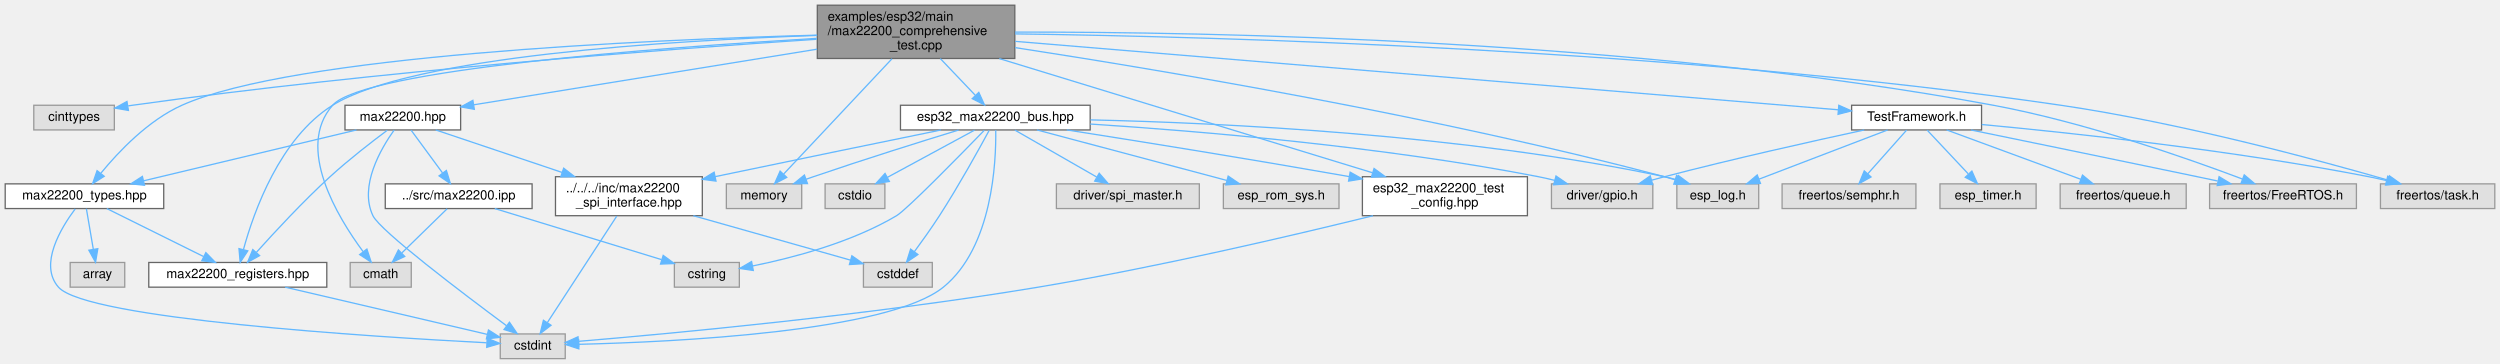
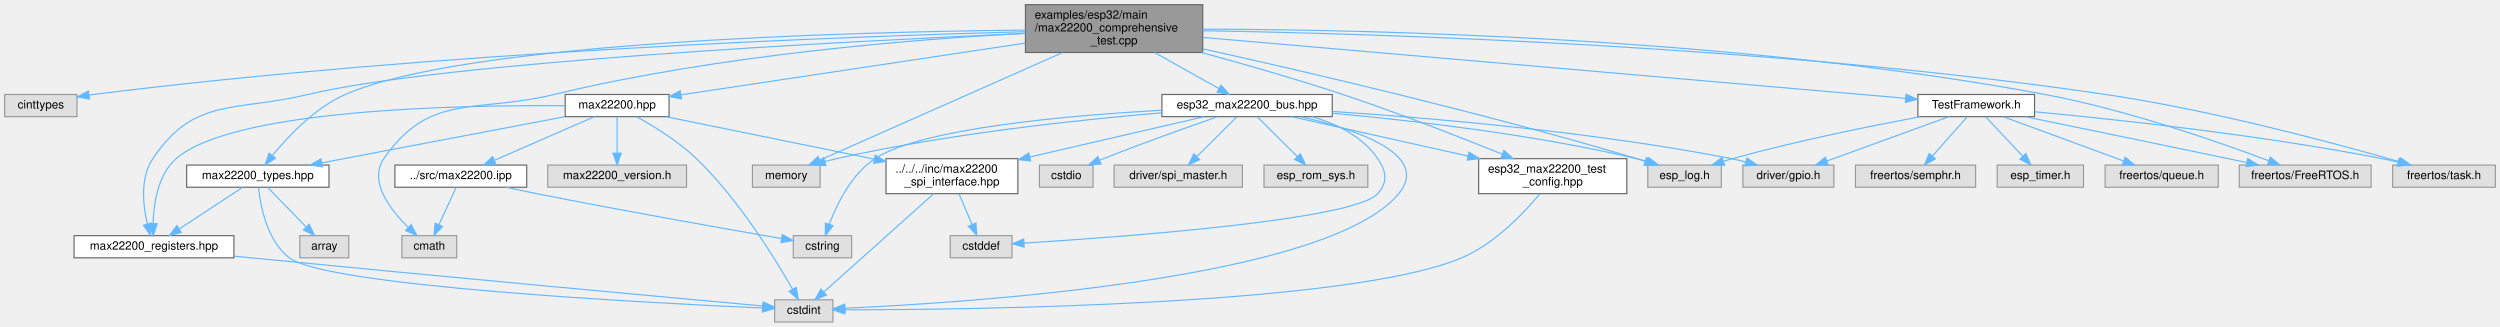
- <svg xmlns="http://www.w3.org/2000/svg" xmlns:xlink="http://www.w3.org/1999/xlink" width="1924pt" height="280pt" viewBox="0.00 0.00 1924.00 280.00">
+ <svg xmlns="http://www.w3.org/2000/svg" xmlns:xlink="http://www.w3.org/1999/xlink" width="2143pt" height="280pt" viewBox="0.00 0.00 2143.00 280.00">
  <g id="graph0" class="graph" transform="scale(1 1) rotate(0) translate(4 276)">
    <g id="Node000001" class="node">
      <g id="a_Node000001">
        <a xlink:title="Comprehensive test suite for MAX22200 driver on ESP32.">
-           <polygon fill="#999999" stroke="#666666" points="777,-272 625,-272 625,-231 777,-231 777,-272" />
-           <text text-anchor="start" x="633" y="-260" font-family="Helvetica,sans-Serif" font-size="10.00">examples/esp32/main</text>
-           <text text-anchor="start" x="633" y="-249" font-family="Helvetica,sans-Serif" font-size="10.00">/max22200_comprehensive</text>
-           <text text-anchor="middle" x="701" y="-238" font-family="Helvetica,sans-Serif" font-size="10.00">_test.cpp</text>
+           <polygon fill="#999999" stroke="#666666" points="1027,-272 875,-272 875,-231 1027,-231 1027,-272" />
+           <text text-anchor="start" x="883" y="-260" font-family="Helvetica,sans-Serif" font-size="10.00">examples/esp32/main</text>
+           <text text-anchor="start" x="883" y="-249" font-family="Helvetica,sans-Serif" font-size="10.00">/max22200_comprehensive</text>
+           <text text-anchor="middle" x="951" y="-238" font-family="Helvetica,sans-Serif" font-size="10.00">_test.cpp</text>
        </a>
      </g>
    </g>
    <g id="Node000002" class="node">
      <g id="a_Node000002">
        <a xlink:title=" ">
-           <polygon fill="#e0e0e0" stroke="#999999" points="84,-195 22,-195 22,-176 84,-176 84,-195" />
-           <text text-anchor="middle" x="53" y="-183" font-family="Helvetica,sans-Serif" font-size="10.00">cinttypes</text>
+           <polygon fill="#e0e0e0" stroke="#999999" points="62,-195 0,-195 0,-176 62,-176 62,-195" />
+           <text text-anchor="middle" x="31" y="-183" font-family="Helvetica,sans-Serif" font-size="10.00">cinttypes</text>
        </a>
      </g>
    </g>
    <g id="edge1_Node000001_Node000002" class="edge">
      <g id="a_edge1_Node000001_Node000002">
        <a xlink:title=" ">
-           <path fill="none" stroke="#63b8ff" d="M624.58,-245.8C509.85,-238.22 286.44,-221.41 98,-195 96.9,-194.85 95.78,-194.68 94.66,-194.51" />
-           <polygon fill="#63b8ff" stroke="#63b8ff" points="94.84,-191 84.41,-192.83 93.71,-197.9 94.84,-191" />
+           <path fill="none" stroke="#63b8ff" d="M874.92,-248.83C722.68,-244.79 369.94,-231.94 76,-195 74.9,-194.86 73.78,-194.71 72.65,-194.55" />
+           <polygon fill="#63b8ff" stroke="#63b8ff" points="72.82,-191.04 62.39,-192.94 71.73,-197.95 72.82,-191.04" />
        </a>
      </g>
    </g>
    <g id="Node000003" class="node">
      <g id="a_Node000003">
        <a xlink:title=" ">
-           <polygon fill="#e0e0e0" stroke="#999999" points="312.5,-74 265.5,-74 265.5,-55 312.5,-55 312.5,-74" />
-           <text text-anchor="middle" x="289" y="-62" font-family="Helvetica,sans-Serif" font-size="10.00">cmath</text>
+           <polygon fill="#e0e0e0" stroke="#999999" points="387.5,-74 340.5,-74 340.5,-55 387.5,-55 387.5,-74" />
+           <text text-anchor="middle" x="364" y="-62" font-family="Helvetica,sans-Serif" font-size="10.00">cmath</text>
        </a>
      </g>
    </g>
    <g id="edge2_Node000001_Node000003" class="edge">
      <g id="a_edge2_Node000001_Node000003">
        <a xlink:title=" ">
-           <path fill="none" stroke="#63b8ff" d="M624.56,-246.49C502.86,-239.31 276.22,-222.4 252,-195 223.34,-162.58 255.46,-109.35 275.45,-82.35" />
-           <polygon fill="#63b8ff" stroke="#63b8ff" points="278.35,-84.32 281.67,-74.26 272.8,-80.06 278.35,-84.32" />
+           <path fill="none" stroke="#63b8ff" d="M874.75,-247.45C779.22,-242.31 611.03,-228.92 471,-195 403.61,-178.67 364.45,-197.02 325,-140 311.72,-120.81 330.23,-96.54 346.01,-81.01" />
+           <polygon fill="#63b8ff" stroke="#63b8ff" points="348.44,-83.53 353.38,-74.16 343.68,-78.4 348.44,-83.53" />
        </a>
      </g>
    </g>
    <g id="Node000004" class="node">
      <g id="a_Node000004">
        <a xlink:title=" ">
-           <polygon fill="#e0e0e0" stroke="#999999" points="613,-134.5 555,-134.5 555,-115.5 613,-115.5 613,-134.5" />
-           <text text-anchor="middle" x="584" y="-122.5" font-family="Helvetica,sans-Serif" font-size="10.00">memory</text>
+           <polygon fill="#e0e0e0" stroke="#999999" points="699,-134.5 641,-134.5 641,-115.5 699,-115.5 699,-134.5" />
+           <text text-anchor="middle" x="670" y="-122.5" font-family="Helvetica,sans-Serif" font-size="10.00">memory</text>
        </a>
      </g>
    </g>
    <g id="edge3_Node000001_Node000004" class="edge">
      <g id="a_edge3_Node000001_Node000004">
        <a xlink:title=" ">
-           <path fill="none" stroke="#63b8ff" d="M682.46,-230.77C659.39,-206.22 620.44,-164.78 599.1,-142.07" />
-           <polygon fill="#63b8ff" stroke="#63b8ff" points="601.49,-139.5 592.09,-134.61 596.39,-144.3 601.49,-139.5" />
+           <path fill="none" stroke="#63b8ff" d="M906.78,-230.91C848.66,-205.16 748.16,-160.63 698.91,-138.81" />
+           <polygon fill="#63b8ff" stroke="#63b8ff" points="700.05,-135.49 689.49,-134.63 697.21,-141.89 700.05,-135.49" />
        </a>
      </g>
    </g>
    <g id="Node000005" class="node">
      <g id="a_Node000005">
        <a xlink:href="esp32__max22200__bus_8hpp.html" target="_top" xlink:title="ESP32 SPI transport implementation for MAX22200 driver (header-only)">
-           <polygon fill="white" stroke="#666666" points="835,-195 689,-195 689,-176 835,-176 835,-195" />
-           <text text-anchor="middle" x="762" y="-183" font-family="Helvetica,sans-Serif" font-size="10.00">esp32_max22200_bus.hpp</text>
+           <polygon fill="white" stroke="#666666" points="1138,-195 992,-195 992,-176 1138,-176 1138,-195" />
+           <text text-anchor="middle" x="1065" y="-183" font-family="Helvetica,sans-Serif" font-size="10.00">esp32_max22200_bus.hpp</text>
        </a>
      </g>
    </g>
    <g id="edge4_Node000001_Node000005" class="edge">
      <g id="a_edge4_Node000001_Node000005">
        <a xlink:title=" ">
-           <path fill="none" stroke="#63b8ff" d="M719.63,-230.95C728.24,-221.92 738.33,-211.33 746.51,-202.75" />
-           <polygon fill="#63b8ff" stroke="#63b8ff" points="749.28,-204.91 753.65,-195.26 744.22,-200.08 749.28,-204.91" />
+           <path fill="none" stroke="#63b8ff" d="M985.82,-230.95C1003.67,-220.93 1024.95,-208.99 1040.95,-200" />
+           <polygon fill="#63b8ff" stroke="#63b8ff" points="1042.69,-203.04 1049.7,-195.09 1039.26,-196.94 1042.69,-203.04" />
        </a>
      </g>
    </g>
    <g id="Node000009" class="node">
      <g id="a_Node000009">
        <a xlink:href="esp32__max22200__test__config_8hpp.html" target="_top" xlink:title="Hardware configuration for MAX22200 driver on ESP32-C6.">
-           <polygon fill="white" stroke="#666666" points="1171.5,-140 1044.5,-140 1044.5,-110 1171.5,-110 1171.5,-140" />
-           <text text-anchor="start" x="1052.5" y="-128" font-family="Helvetica,sans-Serif" font-size="10.00">esp32_max22200_test</text>
-           <text text-anchor="middle" x="1108" y="-117" font-family="Helvetica,sans-Serif" font-size="10.00">_config.hpp</text>
+           <polygon fill="white" stroke="#666666" points="1390.5,-140 1263.5,-140 1263.5,-110 1390.5,-110 1390.5,-140" />
+           <text text-anchor="start" x="1271.5" y="-128" font-family="Helvetica,sans-Serif" font-size="10.00">esp32_max22200_test</text>
+           <text text-anchor="middle" x="1327" y="-117" font-family="Helvetica,sans-Serif" font-size="10.00">_config.hpp</text>
        </a>
      </g>
    </g>
    <g id="edge19_Node000001_Node000009" class="edge">
      <g id="a_edge19_Node000001_Node000009">
        <a xlink:title=" ">
-           <path fill="none" stroke="#63b8ff" d="M765.04,-230.91C844.1,-206.73 977.25,-165.99 1052.27,-143.05" />
-           <polygon fill="#63b8ff" stroke="#63b8ff" points="1053.48,-146.34 1062.02,-140.07 1051.43,-139.64 1053.48,-146.34" />
+           <path fill="none" stroke="#63b8ff" d="M1025.94,-230.98C1062.66,-220.99 1107.4,-208.17 1147,-195 1194.37,-179.25 1247.65,-158.43 1283.87,-143.79" />
+           <polygon fill="#63b8ff" stroke="#63b8ff" points="1285.21,-147.03 1293.16,-140.02 1282.58,-140.54 1285.21,-147.03" />
        </a>
      </g>
    </g>
    <g id="Node000012" class="node">
      <g id="a_Node000012">
        <a xlink:title=" ">
-           <polygon fill="#e0e0e0" stroke="#999999" points="1349.5,-134.5 1286.5,-134.5 1286.5,-115.5 1349.5,-115.5 1349.5,-134.5" />
-           <text text-anchor="middle" x="1318" y="-122.5" font-family="Helvetica,sans-Serif" font-size="10.00">esp_log.h</text>
-         </a>
-       </g>
-     </g>
-     <g id="edge44_Node000001_Node000012" class="edge">
-       <g id="a_edge44_Node000001_Node000012">
-         <a xlink:title=" ">
-           <path fill="none" stroke="#63b8ff" d="M777.24,-239.35C888.23,-222.33 1100.34,-186.86 1277,-140 1279.64,-139.3 1282.35,-138.52 1285.06,-137.69" />
-           <polygon fill="#63b8ff" stroke="#63b8ff" points="1286.31,-140.97 1294.76,-134.57 1284.16,-134.3 1286.31,-140.97" />
+           <polygon fill="#e0e0e0" stroke="#999999" points="1471.5,-134.5 1408.5,-134.5 1408.5,-115.5 1471.5,-115.5 1471.5,-134.5" />
+           <text text-anchor="middle" x="1440" y="-122.5" font-family="Helvetica,sans-Serif" font-size="10.00">esp_log.h</text>
+         </a>
+       </g>
+     </g>
+     <g id="edge45_Node000001_Node000012" class="edge">
+       <g id="a_edge45_Node000001_Node000012">
+         <a xlink:title=" ">
+           <path fill="none" stroke="#63b8ff" d="M1027.31,-234.08C1116.97,-214.23 1269.88,-178.65 1399,-140 1401.31,-139.31 1403.69,-138.57 1406.07,-137.81" />
+           <polygon fill="#63b8ff" stroke="#63b8ff" points="1407.41,-141.05 1415.82,-134.6 1405.22,-134.4 1407.41,-141.05" />
        </a>
      </g>
    </g>
    <g id="Node000016" class="node">
      <g id="a_Node000016">
        <a xlink:href="max22200_8hpp.html" target="_top" xlink:title="Main driver class for MAX22200 octal solenoid and motor driver.">
-           <polygon fill="white" stroke="#666666" points="350.5,-195 261.5,-195 261.5,-176 350.5,-176 350.5,-195" />
-           <text text-anchor="middle" x="306" y="-183" font-family="Helvetica,sans-Serif" font-size="10.00">max22200.hpp</text>
+           <polygon fill="white" stroke="#666666" points="569.5,-195 480.5,-195 480.5,-176 569.5,-176 569.5,-195" />
+           <text text-anchor="middle" x="525" y="-183" font-family="Helvetica,sans-Serif" font-size="10.00">max22200.hpp</text>
        </a>
      </g>
    </g>
    <g id="edge20_Node000001_Node000016" class="edge">
      <g id="a_edge20_Node000001_Node000016">
        <a xlink:title=" ">
-           <path fill="none" stroke="#63b8ff" d="M624.84,-238.16C547.43,-225.62 429.43,-206.5 360.78,-195.38" />
-           <polygon fill="#63b8ff" stroke="#63b8ff" points="361.05,-191.87 350.62,-193.73 359.93,-198.78 361.05,-191.87" />
+           <path fill="none" stroke="#63b8ff" d="M874.84,-239.06C790.04,-226.32 655.06,-206.04 579.97,-194.76" />
+           <polygon fill="#63b8ff" stroke="#63b8ff" points="580.19,-191.25 569.78,-193.23 579.15,-198.17 580.19,-191.25" />
        </a>
      </g>
    </g>
    <g id="Node000017" class="node">
      <g id="a_Node000017">
        <a xlink:href="max22200__registers_8hpp.html" target="_top" xlink:title="Register definitions and constants for MAX22200 IC.">
-           <polygon fill="white" stroke="#666666" points="247.5,-74 110.5,-74 110.5,-55 247.5,-55 247.5,-74" />
-           <text text-anchor="middle" x="179" y="-62" font-family="Helvetica,sans-Serif" font-size="10.00">max22200_registers.hpp</text>
-         </a>
-       </g>
-     </g>
-     <g id="edge32_Node000001_Node000017" class="edge">
-       <g id="a_edge32_Node000001_Node000017">
-         <a xlink:title=" ">
-           <path fill="none" stroke="#63b8ff" d="M624.89,-248.73C513.46,-244.87 312.58,-232.74 252,-195 211.4,-169.71 191.33,-113.17 183.34,-83.88" />
-           <polygon fill="#63b8ff" stroke="#63b8ff" points="186.71,-82.94 180.85,-74.11 179.92,-84.66 186.71,-82.94" />
+           <polygon fill="white" stroke="#666666" points="196.5,-74 59.5,-74 59.5,-55 196.5,-55 196.5,-74" />
+           <text text-anchor="middle" x="128" y="-62" font-family="Helvetica,sans-Serif" font-size="10.00">max22200_registers.hpp</text>
+         </a>
+       </g>
+     </g>
+     <g id="edge33_Node000001_Node000017" class="edge">
+       <g id="a_edge33_Node000001_Node000017">
+         <a xlink:title=" ">
+           <path fill="none" stroke="#63b8ff" d="M875,-247.38C720.56,-240.56 374.96,-222.66 260,-195 197.81,-180.04 162.55,-193.18 127,-140 116.02,-123.57 118.5,-100.23 122.28,-84.07" />
+           <polygon fill="#63b8ff" stroke="#63b8ff" points="125.72,-84.77 124.96,-74.2 118.97,-82.93 125.72,-84.77" />
        </a>
      </g>
    </g>
    <g id="Node000018" class="node">
      <g id="a_Node000018">
        <a xlink:href="max22200__types_8hpp.html" target="_top" xlink:title="Type definitions and structures for MAX22200 driver.">
-           <polygon fill="white" stroke="#666666" points="122,-134.5 0,-134.5 0,-115.5 122,-115.5 122,-134.5" />
-           <text text-anchor="middle" x="61" y="-122.5" font-family="Helvetica,sans-Serif" font-size="10.00">max22200_types.hpp</text>
-         </a>
-       </g>
-     </g>
-     <g id="edge33_Node000001_Node000018" class="edge">
-       <g id="a_edge33_Node000001_Node000018">
-         <a xlink:title=" ">
-           <path fill="none" stroke="#63b8ff" d="M624.74,-248.96C491.29,-245.3 221.46,-233.25 136,-195 110.11,-183.41 87.23,-159.28 73.75,-142.86" />
-           <polygon fill="#63b8ff" stroke="#63b8ff" points="76.21,-140.33 67.27,-134.66 70.72,-144.67 76.21,-140.33" />
-         </a>
-       </g>
-     </g>
-     <g id="Node000021" class="node">
-       <g id="a_Node000021">
+           <polygon fill="white" stroke="#666666" points="278,-134.5 156,-134.5 156,-115.5 278,-115.5 278,-134.5" />
+           <text text-anchor="middle" x="217" y="-122.5" font-family="Helvetica,sans-Serif" font-size="10.00">max22200_types.hpp</text>
+         </a>
+       </g>
+     </g>
+     <g id="edge34_Node000001_Node000018" class="edge">
+       <g id="a_edge34_Node000001_Node000018">
+         <a xlink:title=" ">
+           <path fill="none" stroke="#63b8ff" d="M874.91,-250.23C724.47,-248.69 394.69,-240.11 292,-195 266.03,-183.59 243.18,-159.41 229.72,-142.93" />
+           <polygon fill="#63b8ff" stroke="#63b8ff" points="232.18,-140.4 223.25,-134.7 226.67,-144.72 232.18,-140.4" />
+         </a>
+       </g>
+     </g>
+     <g id="Node000022" class="node">
+       <g id="a_Node000022">
        <a xlink:href="TestFramework_8h.html" target="_top" xlink:title="Shared testing framework for ESP32-C6 comprehensive test suites.">
-           <polygon fill="white" stroke="#666666" points="1521,-195 1421,-195 1421,-176 1521,-176 1521,-195" />
-           <text text-anchor="middle" x="1471" y="-183" font-family="Helvetica,sans-Serif" font-size="10.00">TestFramework.h</text>
-         </a>
-       </g>
-     </g>
-     <g id="edge34_Node000001_Node000021" class="edge">
-       <g id="a_edge34_Node000001_Node000021">
-         <a xlink:title=" ">
-           <path fill="none" stroke="#63b8ff" d="M777.29,-244.16C930.36,-231.44 1272.12,-203.03 1410.8,-191.5" />
-           <polygon fill="#63b8ff" stroke="#63b8ff" points="1411.14,-194.99 1420.82,-190.67 1410.56,-188.01 1411.14,-194.99" />
-         </a>
-       </g>
-     </g>
-     <g id="Node000023" class="node">
-       <g id="a_Node000023">
-         <a xlink:title=" ">
-           <polygon fill="#e0e0e0" stroke="#999999" points="1809.5,-134.5 1696.5,-134.5 1696.5,-115.5 1809.5,-115.5 1809.5,-134.5" />
-           <text text-anchor="middle" x="1753" y="-122.5" font-family="Helvetica,sans-Serif" font-size="10.00">freertos/FreeRTOS.h</text>
-         </a>
-       </g>
-     </g>
-     <g id="edge42_Node000001_Node000023" class="edge">
-       <g id="a_edge42_Node000001_Node000023">
-         <a xlink:title=" ">
-           <path fill="none" stroke="#63b8ff" d="M777.18,-251.3C924.09,-251.54 1256.28,-245.79 1530,-195 1600.09,-182 1679.14,-154.29 1721.75,-138.22" />
-           <polygon fill="#63b8ff" stroke="#63b8ff" points="1723.17,-141.42 1731.27,-134.59 1720.68,-134.88 1723.17,-141.42" />
-         </a>
-       </g>
-     </g>
-     <g id="Node000026" class="node">
-       <g id="a_Node000026">
-         <a xlink:title=" ">
-           <polygon fill="#e0e0e0" stroke="#999999" points="1916,-134.5 1828,-134.5 1828,-115.5 1916,-115.5 1916,-134.5" />
-           <text text-anchor="middle" x="1872" y="-122.5" font-family="Helvetica,sans-Serif" font-size="10.00">freertos/task.h</text>
-         </a>
-       </g>
-     </g>
-     <g id="edge43_Node000001_Node000026" class="edge">
-       <g id="a_edge43_Node000001_Node000026">
-         <a xlink:title=" ">
-           <path fill="none" stroke="#63b8ff" d="M777.15,-249.92C930.37,-247.83 1286.5,-238.29 1582,-195 1673.59,-181.58 1778.77,-153.23 1833.83,-137.36" />
-           <polygon fill="#63b8ff" stroke="#63b8ff" points="1834.88,-140.7 1843.51,-134.55 1832.93,-133.98 1834.88,-140.7" />
+           <polygon fill="white" stroke="#666666" points="1740,-195 1640,-195 1640,-176 1740,-176 1740,-195" />
+           <text text-anchor="middle" x="1690" y="-183" font-family="Helvetica,sans-Serif" font-size="10.00">TestFramework.h</text>
+         </a>
+       </g>
+     </g>
+     <g id="edge35_Node000001_Node000022" class="edge">
+       <g id="a_edge35_Node000001_Node000022">
+         <a xlink:title=" ">
+           <path fill="none" stroke="#63b8ff" d="M1027.3,-243.89C1174.66,-231.13 1495.66,-203.33 1629.5,-191.74" />
+           <polygon fill="#63b8ff" stroke="#63b8ff" points="1629.92,-195.22 1639.58,-190.87 1629.31,-188.24 1629.92,-195.22" />
+         </a>
+       </g>
+     </g>
+     <g id="Node000024" class="node">
+       <g id="a_Node000024">
+         <a xlink:title=" ">
+           <polygon fill="#e0e0e0" stroke="#999999" points="2028.5,-134.5 1915.5,-134.5 1915.5,-115.5 2028.5,-115.5 2028.5,-134.5" />
+           <text text-anchor="middle" x="1972" y="-122.5" font-family="Helvetica,sans-Serif" font-size="10.00">freertos/FreeRTOS.h</text>
+         </a>
+       </g>
+     </g>
+     <g id="edge43_Node000001_Node000024" class="edge">
+       <g id="a_edge43_Node000001_Node000024">
+         <a xlink:title=" ">
+           <path fill="none" stroke="#63b8ff" d="M1027.1,-251.01C1169.9,-250.69 1487.24,-243.92 1749,-195 1819.07,-181.9 1898.13,-154.23 1940.75,-138.19" />
+           <polygon fill="#63b8ff" stroke="#63b8ff" points="1942.16,-141.4 1950.27,-134.57 1939.68,-134.85 1942.16,-141.4" />
+         </a>
+       </g>
+     </g>
+     <g id="Node000027" class="node">
+       <g id="a_Node000027">
+         <a xlink:title=" ">
+           <polygon fill="#e0e0e0" stroke="#999999" points="2135,-134.5 2047,-134.5 2047,-115.5 2135,-115.5 2135,-134.5" />
+           <text text-anchor="middle" x="2091" y="-122.5" font-family="Helvetica,sans-Serif" font-size="10.00">freertos/task.h</text>
+         </a>
+       </g>
+     </g>
+     <g id="edge44_Node000001_Node000027" class="edge">
+       <g id="a_edge44_Node000001_Node000027">
+         <a xlink:title=" ">
+           <path fill="none" stroke="#63b8ff" d="M1027.06,-249.68C1176.27,-247.15 1517.55,-236.86 1801,-195 1892.58,-181.48 1997.76,-153.17 2052.82,-137.33" />
+           <polygon fill="#63b8ff" stroke="#63b8ff" points="2053.88,-140.67 2062.51,-134.53 2051.93,-133.95 2053.88,-140.67" />
        </a>
      </g>
    </g>
    <g id="edge18_Node000005_Node000004" class="edge">
      <g id="a_edge18_Node000005_Node000004">
        <a xlink:title=" ">
-           <path fill="none" stroke="#63b8ff" d="M733.72,-175.92C705.36,-167.22 660.48,-153.2 622,-140 620.15,-139.37 618.26,-138.71 616.36,-138.03" />
-           <polygon fill="#63b8ff" stroke="#63b8ff" points="617.44,-134.7 606.85,-134.61 615.07,-141.29 617.44,-134.7" />
+           <path fill="none" stroke="#63b8ff" d="M991.84,-179.31C920.15,-173.27 808.12,-161.3 713,-140 709.78,-139.28 706.46,-138.42 703.16,-137.48" />
+           <polygon fill="#63b8ff" stroke="#63b8ff" points="704.02,-134.09 693.43,-134.52 701.98,-140.78 704.02,-134.09" />
        </a>
      </g>
    </g>
    <g id="Node000006" class="node">
      <g id="a_Node000006">
        <a xlink:href="max22200__spi__interface_8hpp.html" target="_top" xlink:title="CRTP-based template interface for SPI communication.">
-           <polygon fill="white" stroke="#666666" points="536.5,-140 423.5,-140 423.5,-110 536.5,-110 536.5,-140" />
-           <text text-anchor="start" x="431.5" y="-128" font-family="Helvetica,sans-Serif" font-size="10.00">../../../inc/max22200</text>
-           <text text-anchor="middle" x="480" y="-117" font-family="Helvetica,sans-Serif" font-size="10.00">_spi_interface.hpp</text>
+           <polygon fill="white" stroke="#666666" points="868.5,-140 755.5,-140 755.5,-110 868.5,-110 868.5,-140" />
+           <text text-anchor="start" x="763.5" y="-128" font-family="Helvetica,sans-Serif" font-size="10.00">../../../inc/max22200</text>
+           <text text-anchor="middle" x="812" y="-117" font-family="Helvetica,sans-Serif" font-size="10.00">_spi_interface.hpp</text>
        </a>
      </g>
    </g>
    <g id="edge5_Node000005_Node000006" class="edge">
      <g id="a_edge5_Node000005_Node000006">
        <a xlink:title=" ">
-           <path fill="none" stroke="#63b8ff" d="M720.17,-175.96C678.69,-167.47 613.04,-153.99 546.36,-140.07" />
-           <polygon fill="#63b8ff" stroke="#63b8ff" points="547.03,-136.63 536.52,-138.01 545.59,-143.48 547.03,-136.63" />
+           <path fill="none" stroke="#63b8ff" d="M1028.21,-175.99C989.19,-166.97 926.7,-152.52 878.91,-141.47" />
+           <polygon fill="#63b8ff" stroke="#63b8ff" points="879.48,-138.01 868.95,-139.17 877.9,-144.83 879.48,-138.01" />
        </a>
      </g>
    </g>
    <g id="Node000007" class="node">
      <g id="a_Node000007">
        <a xlink:title=" ">
-           <polygon fill="#e0e0e0" stroke="#999999" points="713.5,-74 660.5,-74 660.5,-55 713.5,-55 713.5,-74" />
-           <text text-anchor="middle" x="687" y="-62" font-family="Helvetica,sans-Serif" font-size="10.00">cstddef</text>
+           <polygon fill="#e0e0e0" stroke="#999999" points="863.5,-74 810.5,-74 810.5,-55 863.5,-55 863.5,-74" />
+           <text text-anchor="middle" x="837" y="-62" font-family="Helvetica,sans-Serif" font-size="10.00">cstddef</text>
        </a>
      </g>
    </g>
    <g id="edge14_Node000005_Node000007" class="edge">
      <g id="a_edge14_Node000005_Node000007">
        <a xlink:title=" ">
-           <path fill="none" stroke="#63b8ff" d="M757.25,-175.61C749.6,-161.47 733.91,-133.08 719,-110 712.93,-100.61 705.69,-90.46 699.64,-82.23" />
-           <polygon fill="#63b8ff" stroke="#63b8ff" points="702.42,-80.11 693.64,-74.18 696.81,-84.29 702.42,-80.11" />
+           <path fill="none" stroke="#63b8ff" d="M1120.71,-176C1141.99,-169.74 1164.19,-158.87 1177,-140 1184.49,-128.97 1185.8,-120.02 1177,-110 1157.21,-87.45 957.68,-72.82 873.82,-67.62" />
+           <polygon fill="#63b8ff" stroke="#63b8ff" points="873.91,-64.12 863.72,-67 873.49,-71.1 873.91,-64.12" />
        </a>
      </g>
    </g>
    <g id="Node000008" class="node">
      <g id="a_Node000008">
        <a xlink:title=" ">
-           <polygon fill="#e0e0e0" stroke="#999999" points="431,-19 381,-19 381,0 431,0 431,-19" />
-           <text text-anchor="middle" x="406" y="-7" font-family="Helvetica,sans-Serif" font-size="10.00">cstdint</text>
+           <polygon fill="#e0e0e0" stroke="#999999" points="710,-19 660,-19 660,0 710,0 710,-19" />
+           <text text-anchor="middle" x="685" y="-7" font-family="Helvetica,sans-Serif" font-size="10.00">cstdint</text>
        </a>
      </g>
    </g>
    <g id="edge15_Node000005_Node000008" class="edge">
      <g id="a_edge15_Node000005_Node000008">
        <a xlink:title=" ">
-           <path fill="none" stroke="#63b8ff" d="M762.32,-175.8C762.67,-152.04 760.03,-85.81 722,-55 679.54,-20.59 514.83,-12.79 441.53,-11.02" />
-           <polygon fill="#63b8ff" stroke="#63b8ff" points="441.48,-7.52 431.4,-10.8 441.32,-14.52 441.48,-7.52" />
+           <path fill="none" stroke="#63b8ff" d="M1111.23,-175.91C1158.88,-165.02 1222.62,-143.53 1195,-110 1134.35,-36.37 825.85,-16.49 720.39,-11.8" />
+           <polygon fill="#63b8ff" stroke="#63b8ff" points="720.41,-8.3 710.27,-11.37 720.11,-15.29 720.41,-8.3" />
        </a>
      </g>
    </g>
    <g id="edge8_Node000005_Node000009" class="edge">
      <g id="a_edge8_Node000005_Node000009">
        <a xlink:title=" ">
-           <path fill="none" stroke="#63b8ff" d="M816.98,-176C870.01,-167.7 952.8,-154.46 1034.38,-140.08" />
-           <polygon fill="#63b8ff" stroke="#63b8ff" points="1035.08,-143.51 1044.32,-138.32 1033.86,-136.62 1035.08,-143.51" />
+           <path fill="none" stroke="#63b8ff" d="M1103.1,-175.99C1142.6,-167.17 1205.32,-153.17 1254.34,-142.22" />
+           <polygon fill="#63b8ff" stroke="#63b8ff" points="1255.27,-145.6 1264.26,-140.01 1253.74,-138.77 1255.27,-145.6" />
        </a>
      </g>
    </g>
    <g id="Node000010" class="node">
      <g id="a_Node000010">
        <a xlink:title=" ">
-           <polygon fill="#e0e0e0" stroke="#999999" points="1268,-134.5 1190,-134.5 1190,-115.5 1268,-115.5 1268,-134.5" />
-           <text text-anchor="middle" x="1229" y="-122.5" font-family="Helvetica,sans-Serif" font-size="10.00">driver/gpio.h</text>
+           <polygon fill="#e0e0e0" stroke="#999999" points="1568,-134.5 1490,-134.5 1490,-115.5 1568,-115.5 1568,-134.5" />
+           <text text-anchor="middle" x="1529" y="-122.5" font-family="Helvetica,sans-Serif" font-size="10.00">driver/gpio.h</text>
        </a>
      </g>
    </g>
    <g id="edge10_Node000005_Node000010" class="edge">
      <g id="a_edge10_Node000005_Node000010">
        <a xlink:title=" ">
-           <path fill="none" stroke="#63b8ff" d="M835.06,-180.54C918.94,-175.12 1060.37,-163.28 1180,-140 1184.1,-139.2 1188.36,-138.22 1192.58,-137.15" />
-           <polygon fill="#63b8ff" stroke="#63b8ff" points="1193.5,-140.53 1202.24,-134.54 1191.68,-133.77 1193.5,-140.53" />
+           <path fill="none" stroke="#63b8ff" d="M1138.28,-180.45C1221.65,-174.97 1361.58,-163.09 1480,-140 1484.1,-139.2 1488.36,-138.22 1492.58,-137.15" />
+           <polygon fill="#63b8ff" stroke="#63b8ff" points="1493.5,-140.53 1502.24,-134.54 1491.68,-133.77 1493.5,-140.53" />
        </a>
      </g>
    </g>
    <g id="Node000011" class="node">
      <g id="a_Node000011">
        <a xlink:title=" ">
-           <polygon fill="#e0e0e0" stroke="#999999" points="919,-134.5 809,-134.5 809,-115.5 919,-115.5 919,-134.5" />
-           <text text-anchor="middle" x="864" y="-122.5" font-family="Helvetica,sans-Serif" font-size="10.00">driver/spi_master.h</text>
+           <polygon fill="#e0e0e0" stroke="#999999" points="1061,-134.5 951,-134.5 951,-115.5 1061,-115.5 1061,-134.5" />
+           <text text-anchor="middle" x="1006" y="-122.5" font-family="Helvetica,sans-Serif" font-size="10.00">driver/spi_master.h</text>
        </a>
      </g>
    </g>
    <g id="edge11_Node000005_Node000011" class="edge">
      <g id="a_edge11_Node000005_Node000011">
        <a xlink:title=" ">
-           <path fill="none" stroke="#63b8ff" d="M777.05,-175.87C793.62,-166.36 820.5,-150.95 839.99,-139.77" />
-           <polygon fill="#63b8ff" stroke="#63b8ff" points="841.95,-142.68 848.89,-134.67 838.47,-136.61 841.95,-142.68" />
+           <path fill="none" stroke="#63b8ff" d="M1056.29,-175.87C1047.32,-166.97 1033.12,-152.89 1022.09,-141.95" />
+           <polygon fill="#63b8ff" stroke="#63b8ff" points="1024.31,-139.22 1014.74,-134.67 1019.38,-144.19 1024.31,-139.22" />
        </a>
      </g>
    </g>
    <g id="edge12_Node000005_Node000012" class="edge">
      <g id="a_edge12_Node000005_Node000012">
        <a xlink:title=" ">
-           <path fill="none" stroke="#63b8ff" d="M835.31,-183.74C935.93,-181.43 1122.01,-172.65 1277,-140 1280.07,-139.35 1283.22,-138.55 1286.35,-137.65" />
-           <polygon fill="#63b8ff" stroke="#63b8ff" points="1287.66,-140.91 1296.15,-134.56 1285.56,-134.23 1287.66,-140.91" />
+           <path fill="none" stroke="#63b8ff" d="M1138.07,-178.93C1206.24,-172.75 1310.45,-160.8 1399,-140 1401.98,-139.3 1405.05,-138.47 1408.1,-137.57" />
+           <polygon fill="#63b8ff" stroke="#63b8ff" points="1409.21,-140.88 1417.68,-134.51 1407.08,-134.22 1409.21,-140.88" />
        </a>
      </g>
    </g>
    <g id="Node000013" class="node">
      <g id="a_Node000013">
        <a xlink:title=" ">
-           <polygon fill="#e0e0e0" stroke="#999999" points="1026.5,-134.5 937.5,-134.5 937.5,-115.5 1026.5,-115.5 1026.5,-134.5" />
-           <text text-anchor="middle" x="982" y="-122.5" font-family="Helvetica,sans-Serif" font-size="10.00">esp_rom_sys.h</text>
+           <polygon fill="#e0e0e0" stroke="#999999" points="1168.5,-134.5 1079.5,-134.5 1079.5,-115.5 1168.5,-115.5 1168.5,-134.5" />
+           <text text-anchor="middle" x="1124" y="-122.5" font-family="Helvetica,sans-Serif" font-size="10.00">esp_rom_sys.h</text>
        </a>
      </g>
    </g>
    <g id="edge13_Node000005_Node000013" class="edge">
      <g id="a_edge13_Node000005_Node000013">
        <a xlink:title=" ">
-           <path fill="none" stroke="#63b8ff" d="M793.99,-175.99C832.6,-165.73 897.64,-148.43 940.2,-137.12" />
-           <polygon fill="#63b8ff" stroke="#63b8ff" points="941.21,-140.47 949.97,-134.52 939.41,-133.7 941.21,-140.47" />
+           <path fill="none" stroke="#63b8ff" d="M1073.71,-175.87C1082.68,-166.97 1096.88,-152.89 1107.91,-141.95" />
+           <polygon fill="#63b8ff" stroke="#63b8ff" points="1110.62,-144.19 1115.26,-134.67 1105.69,-139.22 1110.62,-144.19" />
        </a>
      </g>
    </g>
    <g id="Node000014" class="node">
      <g id="a_Node000014">
        <a xlink:title=" ">
-           <polygon fill="#e0e0e0" stroke="#999999" points="677,-134.5 631,-134.5 631,-115.5 677,-115.5 677,-134.5" />
-           <text text-anchor="middle" x="654" y="-122.5" font-family="Helvetica,sans-Serif" font-size="10.00">cstdio</text>
+           <polygon fill="#e0e0e0" stroke="#999999" points="933,-134.5 887,-134.5 887,-115.5 933,-115.5 933,-134.5" />
+           <text text-anchor="middle" x="910" y="-122.5" font-family="Helvetica,sans-Serif" font-size="10.00">cstdio</text>
        </a>
      </g>
    </g>
    <g id="edge16_Node000005_Node000014" class="edge">
      <g id="a_edge16_Node000005_Node000014">
        <a xlink:title=" ">
-           <path fill="none" stroke="#63b8ff" d="M746.06,-175.87C728.36,-166.28 699.54,-150.67 678.86,-139.47" />
-           <polygon fill="#63b8ff" stroke="#63b8ff" points="680.46,-136.35 670,-134.67 677.13,-142.51 680.46,-136.35" />
+           <path fill="none" stroke="#63b8ff" d="M1039.85,-175.94C1014.86,-167.31 975.53,-153.39 942,-140 940.83,-139.53 939.63,-139.05 938.43,-138.55" />
+           <polygon fill="#63b8ff" stroke="#63b8ff" points="939.78,-135.32 929.2,-134.64 937.05,-141.77 939.78,-135.32" />
        </a>
      </g>
    </g>
    <g id="Node000015" class="node">
      <g id="a_Node000015">
        <a xlink:title=" ">
-           <polygon fill="#e0e0e0" stroke="#999999" points="565,-74 515,-74 515,-55 565,-55 565,-74" />
-           <text text-anchor="middle" x="540" y="-62" font-family="Helvetica,sans-Serif" font-size="10.00">cstring</text>
+           <polygon fill="#e0e0e0" stroke="#999999" points="726,-74 676,-74 676,-55 726,-55 726,-74" />
+           <text text-anchor="middle" x="701" y="-62" font-family="Helvetica,sans-Serif" font-size="10.00">cstring</text>
        </a>
      </g>
    </g>
    <g id="edge17_Node000005_Node000015" class="edge">
      <g id="a_edge17_Node000005_Node000015">
        <a xlink:title=" ">
-           <path fill="none" stroke="#63b8ff" d="M753.55,-175.76C735.44,-157.11 693.9,-114.69 686,-110 651.2,-89.34 605.95,-77.49 575.11,-71.3" />
-           <polygon fill="#63b8ff" stroke="#63b8ff" points="575.72,-67.85 565.24,-69.41 574.41,-74.73 575.72,-67.85" />
+           <path fill="none" stroke="#63b8ff" d="M991.73,-181.51C910.34,-176.94 785.21,-165.86 746,-140 725.94,-126.77 713.44,-101.24 706.85,-83.79" />
+           <polygon fill="#63b8ff" stroke="#63b8ff" points="710.08,-82.44 703.49,-74.15 703.47,-84.74 710.08,-82.44" />
        </a>
      </g>
    </g>
    <g id="edge6_Node000006_Node000007" class="edge">
      <g id="a_edge6_Node000006_Node000007">
        <a xlink:title=" ">
-           <path fill="none" stroke="#63b8ff" d="M529.58,-109.99C566.76,-99.48 616.82,-85.33 650.41,-75.84" />
-           <polygon fill="#63b8ff" stroke="#63b8ff" points="651.61,-79.14 660.28,-73.05 649.7,-72.4 651.61,-79.14" />
+           <path fill="none" stroke="#63b8ff" d="M818.05,-109.84C821.42,-101.95 825.65,-92.05 829.26,-83.61" />
+           <polygon fill="#63b8ff" stroke="#63b8ff" points="832.54,-84.84 833.25,-74.27 826.11,-82.09 832.54,-84.84" />
        </a>
      </g>
    </g>
    <g id="edge7_Node000006_Node000008" class="edge">
      <g id="a_edge7_Node000006_Node000008">
        <a xlink:title=" ">
-           <path fill="none" stroke="#63b8ff" d="M470.63,-109.63C457.02,-88.75 431.81,-50.09 417.23,-27.72" />
-           <polygon fill="#63b8ff" stroke="#63b8ff" points="420.08,-25.69 411.69,-19.23 414.22,-29.52 420.08,-25.69" />
+           <path fill="none" stroke="#63b8ff" d="M796.38,-109.98C780.84,-96.02 756.29,-74.01 735,-55 724.14,-45.3 711.93,-34.44 702.3,-25.87" />
+           <polygon fill="#63b8ff" stroke="#63b8ff" points="704.39,-23.05 694.59,-19.02 699.74,-28.28 704.39,-23.05" />
        </a>
      </g>
    </g>
    <g id="edge9_Node000009_Node000008" class="edge">
      <g id="a_edge9_Node000009_Node000008">
        <a xlink:title=" ">
-           <path fill="none" stroke="#63b8ff" d="M1052.64,-109.98C990.35,-94.63 885.97,-70.19 795,-55 665.49,-33.38 509.95,-19.05 441.39,-13.32" />
-           <polygon fill="#63b8ff" stroke="#63b8ff" points="441.41,-9.81 431.16,-12.47 440.83,-16.78 441.41,-9.81" />
+           <path fill="none" stroke="#63b8ff" d="M1316.08,-109.94C1302.4,-93.5 1277.29,-67.01 1249,-55 1152.97,-14.23 827.97,-10.48 720.11,-10.39" />
+           <polygon fill="#63b8ff" stroke="#63b8ff" points="720.07,-6.89 710.08,-10.39 720.08,-13.89 720.07,-6.89" />
        </a>
      </g>
    </g>
    <g id="edge27_Node000016_Node000006" class="edge">
      <g id="a_edge27_Node000016_Node000006">
        <a xlink:title=" ">
-           <path fill="none" stroke="#63b8ff" d="M331.3,-175.99C356.67,-167.46 396.46,-154.09 428.5,-143.32" />
-           <polygon fill="#63b8ff" stroke="#63b8ff" points="429.8,-146.57 438.17,-140.06 427.57,-139.93 429.8,-146.57" />
-         </a>
-       </g>
-     </g>
-     <g id="edge28_Node000016_Node000008" class="edge">
-       <g id="a_edge28_Node000016_Node000008">
-         <a xlink:title=" ">
-           <path fill="none" stroke="#63b8ff" d="M299.35,-175.93C289.21,-161.75 272.15,-132.72 283,-110 288.57,-98.34 352.41,-50.06 385.85,-25.29" />
-           <polygon fill="#63b8ff" stroke="#63b8ff" points="388.06,-28.02 394.02,-19.26 383.9,-22.38 388.06,-28.02" />
+           <path fill="none" stroke="#63b8ff" d="M566.73,-175.99C613.57,-166.45 690.2,-150.83 745.35,-139.59" />
+           <polygon fill="#63b8ff" stroke="#63b8ff" points="746.28,-142.97 755.38,-137.54 744.89,-136.11 746.28,-142.97" />
+         </a>
+       </g>
+     </g>
+     <g id="edge29_Node000016_Node000008" class="edge">
+       <g id="a_edge29_Node000016_Node000008">
+         <a xlink:title=" ">
+           <path fill="none" stroke="#63b8ff" d="M541.61,-175.96C556.2,-167.94 577.45,-154.97 593,-140 629.12,-105.24 660.33,-54.55 675.39,-28.08" />
+           <polygon fill="#63b8ff" stroke="#63b8ff" points="678.53,-29.64 680.35,-19.2 672.42,-26.23 678.53,-29.64" />
        </a>
      </g>
    </g>
    <g id="edge21_Node000016_Node000017" class="edge">
      <g id="a_edge21_Node000016_Node000017">
        <a xlink:title=" ">
-           <path fill="none" stroke="#63b8ff" d="M294.03,-175.75C282.42,-167.09 264.48,-153.24 250,-140 229.3,-121.08 207.3,-97.36 193.37,-81.84" />
-           <polygon fill="#63b8ff" stroke="#63b8ff" points="195.78,-79.28 186.52,-74.14 190.55,-83.93 195.78,-79.28" />
+           <path fill="none" stroke="#63b8ff" d="M480.47,-185.34C391.41,-186.08 195.72,-182.66 147,-140 131.41,-126.35 127.74,-101.88 127.27,-84.71" />
+           <polygon fill="#63b8ff" stroke="#63b8ff" points="130.77,-84.25 127.34,-74.22 123.77,-84.2 130.77,-84.25" />
        </a>
      </g>
    </g>
    <g id="edge23_Node000016_Node000018" class="edge">
      <g id="a_edge23_Node000016_Node000018">
        <a xlink:title=" ">
-           <path fill="none" stroke="#63b8ff" d="M270.37,-175.99C227.1,-165.66 154.02,-148.21 106.66,-136.9" />
-           <polygon fill="#63b8ff" stroke="#63b8ff" points="107.21,-133.43 96.67,-134.52 105.58,-140.24 107.21,-133.43" />
+           <path fill="none" stroke="#63b8ff" d="M480.21,-175.99C425.01,-165.51 331.24,-147.7 271.8,-136.41" />
+           <polygon fill="#63b8ff" stroke="#63b8ff" points="272.32,-132.94 261.84,-134.52 271.01,-139.82 272.32,-132.94" />
        </a>
      </g>
    </g>
    <g id="Node000020" class="node">
      <g id="a_Node000020">
+         <a xlink:title=" ">
+           <polygon fill="#e0e0e0" stroke="#999999" points="584.5,-134.5 465.5,-134.5 465.5,-115.5 584.5,-115.5 584.5,-134.5" />
+           <text text-anchor="middle" x="525" y="-122.5" font-family="Helvetica,sans-Serif" font-size="10.00">max22200_version.h</text>
+         </a>
+       </g>
+     </g>
+     <g id="edge28_Node000016_Node000020" class="edge">
+       <g id="a_edge28_Node000016_Node000020">
+         <a xlink:title=" ">
+           <path fill="none" stroke="#63b8ff" d="M525,-175.87C525,-167.75 525,-155.31 525,-144.89" />
+           <polygon fill="#63b8ff" stroke="#63b8ff" points="528.5,-144.67 525,-134.67 521.5,-144.67 528.5,-144.67" />
+         </a>
+       </g>
+     </g>
+     <g id="Node000021" class="node">
+       <g id="a_Node000021">
        <a xlink:href="max22200_8ipp.html" target="_top" xlink:title="Template implementation for MAX22200 driver.">
-           <polygon fill="white" stroke="#666666" points="405.5,-134.5 292.5,-134.5 292.5,-115.5 405.5,-115.5 405.5,-134.5" />
-           <text text-anchor="middle" x="349" y="-122.5" font-family="Helvetica,sans-Serif" font-size="10.00">../src/max22200.ipp</text>
-         </a>
-       </g>
-     </g>
-     <g id="edge29_Node000016_Node000020" class="edge">
-       <g id="a_edge29_Node000016_Node000020">
-         <a xlink:title=" ">
-           <path fill="none" stroke="#63b8ff" d="M312.34,-175.87C318.7,-167.23 328.64,-153.7 336.57,-142.92" />
-           <polygon fill="#63b8ff" stroke="#63b8ff" points="339.53,-144.8 342.63,-134.67 333.89,-140.65 339.53,-144.8" />
+           <polygon fill="white" stroke="#666666" points="447.5,-134.5 334.5,-134.5 334.5,-115.5 447.5,-115.5 447.5,-134.5" />
+           <text text-anchor="middle" x="391" y="-122.5" font-family="Helvetica,sans-Serif" font-size="10.00">../src/max22200.ipp</text>
+         </a>
+       </g>
+     </g>
+     <g id="edge30_Node000016_Node000021" class="edge">
+       <g id="a_edge30_Node000016_Node000021">
+         <a xlink:title=" ">
+           <path fill="none" stroke="#63b8ff" d="M505.52,-175.99C482.99,-166.16 445.69,-149.88 419.81,-138.58" />
+           <polygon fill="#63b8ff" stroke="#63b8ff" points="421.07,-135.31 410.51,-134.52 418.27,-141.73 421.07,-135.31" />
        </a>
      </g>
    </g>
    <g id="edge22_Node000017_Node000008" class="edge">
      <g id="a_edge22_Node000017_Node000008">
        <a xlink:title=" ">
-           <path fill="none" stroke="#63b8ff" d="M215.47,-54.98C258.31,-44.98 328.87,-28.51 371.04,-18.66" />
-           <polygon fill="#63b8ff" stroke="#63b8ff" points="371.92,-22.05 380.86,-16.37 370.33,-15.23 371.92,-22.05" />
+           <path fill="none" stroke="#63b8ff" d="M196.84,-56.41C201.63,-55.93 206.39,-55.45 211,-55 374.8,-38.92 570.58,-20.93 649.47,-13.73" />
+           <polygon fill="#63b8ff" stroke="#63b8ff" points="650.17,-17.18 659.81,-12.79 649.54,-10.21 650.17,-17.18" />
        </a>
      </g>
    </g>
    <g id="edge26_Node000018_Node000008" class="edge">
      <g id="a_edge26_Node000018_Node000008">
        <a xlink:title=" ">
-           <path fill="none" stroke="#63b8ff" d="M53.88,-115.24C43.15,-100.92 25.62,-72.37 41,-55 62.66,-30.54 283.08,-16.74 370.53,-12.2" />
-           <polygon fill="#63b8ff" stroke="#63b8ff" points="370.94,-15.68 380.75,-11.68 370.59,-8.69 370.94,-15.68" />
+           <path fill="none" stroke="#63b8ff" d="M217.63,-115.08C219.2,-99.98 224.74,-69.62 244,-55 276.08,-30.65 550.67,-16.36 649.63,-11.97" />
+           <polygon fill="#63b8ff" stroke="#63b8ff" points="649.89,-15.46 659.73,-11.53 649.59,-8.47 649.89,-15.46" />
        </a>
      </g>
    </g>
    <g id="edge24_Node000018_Node000017" class="edge">
      <g id="a_edge24_Node000018_Node000017">
        <a xlink:title=" ">
-           <path fill="none" stroke="#63b8ff" d="M78.16,-115.49C97.73,-105.79 129.97,-89.81 152.72,-78.53" />
-           <polygon fill="#63b8ff" stroke="#63b8ff" points="154.42,-81.59 161.82,-74.02 151.31,-75.32 154.42,-81.59" />
+           <path fill="none" stroke="#63b8ff" d="M203.87,-115.37C189.67,-106.04 166.8,-91.01 149.88,-79.88" />
+           <polygon fill="#63b8ff" stroke="#63b8ff" points="151.47,-76.74 141.19,-74.17 147.62,-82.58 151.47,-76.74" />
        </a>
      </g>
    </g>
    <g id="Node000019" class="node">
      <g id="a_Node000019">
        <a xlink:title=" ">
-           <polygon fill="#e0e0e0" stroke="#999999" points="92,-74 50,-74 50,-55 92,-55 92,-74" />
-           <text text-anchor="middle" x="71" y="-62" font-family="Helvetica,sans-Serif" font-size="10.00">array</text>
+           <polygon fill="#e0e0e0" stroke="#999999" points="295,-74 253,-74 253,-55 295,-55 295,-74" />
+           <text text-anchor="middle" x="274" y="-62" font-family="Helvetica,sans-Serif" font-size="10.00">array</text>
        </a>
      </g>
    </g>
    <g id="edge25_Node000018_Node000019" class="edge">
      <g id="a_edge25_Node000018_Node000019">
        <a xlink:title=" ">
-           <path fill="none" stroke="#63b8ff" d="M62.48,-115.37C63.88,-107.16 66.04,-94.54 67.83,-84.05" />
-           <polygon fill="#63b8ff" stroke="#63b8ff" points="71.28,-84.61 69.52,-74.17 64.38,-83.43 71.28,-84.61" />
-         </a>
-       </g>
-     </g>
-     <g id="edge30_Node000020_Node000003" class="edge">
-       <g id="a_edge30_Node000020_Node000003">
-         <a xlink:title=" ">
-           <path fill="none" stroke="#63b8ff" d="M340.15,-115.37C331.02,-106.47 316.58,-92.39 305.36,-81.45" />
-           <polygon fill="#63b8ff" stroke="#63b8ff" points="307.49,-78.64 297.89,-74.17 302.61,-83.65 307.49,-78.64" />
-         </a>
-       </g>
-     </g>
-     <g id="edge31_Node000020_Node000015" class="edge">
-       <g id="a_edge31_Node000020_Node000015">
-         <a xlink:title=" ">
-           <path fill="none" stroke="#63b8ff" d="M376.77,-115.49C410.72,-105.09 468.21,-87.49 505.11,-76.19" />
-           <polygon fill="#63b8ff" stroke="#63b8ff" points="506.4,-79.45 514.93,-73.18 504.35,-72.76 506.4,-79.45" />
-         </a>
-       </g>
-     </g>
-     <g id="edge37_Node000021_Node000010" class="edge">
-       <g id="a_edge37_Node000021_Node000010">
-         <a xlink:title=" ">
-           <path fill="none" stroke="#63b8ff" d="M1430.71,-175.98C1391.35,-167.48 1329.84,-153.75 1277,-140 1273.81,-139.17 1270.51,-138.28 1267.2,-137.36" />
-           <polygon fill="#63b8ff" stroke="#63b8ff" points="1267.93,-133.93 1257.35,-134.57 1266.02,-140.66 1267.93,-133.93" />
-         </a>
-       </g>
-     </g>
-     <g id="edge35_Node000021_Node000012" class="edge">
-       <g id="a_edge35_Node000021_Node000012">
-         <a xlink:title=" ">
-           <path fill="none" stroke="#63b8ff" d="M1448.75,-175.99C1422.69,-166.03 1379.32,-149.45 1349.73,-138.13" />
-           <polygon fill="#63b8ff" stroke="#63b8ff" points="1350.86,-134.82 1340.27,-134.52 1348.36,-141.36 1350.86,-134.82" />
-         </a>
-       </g>
-     </g>
-     <g id="Node000022" class="node">
-       <g id="a_Node000022">
-         <a xlink:title=" ">
-           <polygon fill="#e0e0e0" stroke="#999999" points="1563,-134.5 1489,-134.5 1489,-115.5 1563,-115.5 1563,-134.5" />
-           <text text-anchor="middle" x="1526" y="-122.5" font-family="Helvetica,sans-Serif" font-size="10.00">esp_timer.h</text>
-         </a>
-       </g>
-     </g>
-     <g id="edge36_Node000021_Node000022" class="edge">
-       <g id="a_edge36_Node000021_Node000022">
-         <a xlink:title=" ">
-           <path fill="none" stroke="#63b8ff" d="M1479.12,-175.87C1487.4,-167.05 1500.47,-153.16 1510.7,-142.27" />
-           <polygon fill="#63b8ff" stroke="#63b8ff" points="1513.55,-144.35 1517.85,-134.67 1508.45,-139.56 1513.55,-144.35" />
-         </a>
-       </g>
-     </g>
-     <g id="edge38_Node000021_Node000023" class="edge">
-       <g id="a_edge38_Node000021_Node000023">
-         <a xlink:title=" ">
-           <path fill="none" stroke="#63b8ff" d="M1512.83,-175.96C1556.35,-167.05 1626.47,-152.65 1687,-140 1692.1,-138.93 1697.42,-137.82 1702.73,-136.69" />
-           <polygon fill="#63b8ff" stroke="#63b8ff" points="1703.81,-140.04 1712.87,-134.55 1702.36,-133.2 1703.81,-140.04" />
-         </a>
-       </g>
-     </g>
-     <g id="Node000024" class="node">
-       <g id="a_Node000024">
-         <a xlink:title=" ">
-           <polygon fill="#e0e0e0" stroke="#999999" points="1678.5,-134.5 1581.5,-134.5 1581.5,-115.5 1678.5,-115.5 1678.5,-134.5" />
-           <text text-anchor="middle" x="1630" y="-122.5" font-family="Helvetica,sans-Serif" font-size="10.00">freertos/queue.h</text>
-         </a>
-       </g>
-     </g>
-     <g id="edge39_Node000021_Node000024" class="edge">
-       <g id="a_edge39_Node000021_Node000024">
-         <a xlink:title=" ">
-           <path fill="none" stroke="#63b8ff" d="M1494.12,-175.99C1521.32,-165.99 1566.67,-149.3 1597.42,-137.99" />
-           <polygon fill="#63b8ff" stroke="#63b8ff" points="1598.68,-141.25 1606.85,-134.52 1596.26,-134.68 1598.68,-141.25" />
+           <path fill="none" stroke="#63b8ff" d="M225.41,-115.37C234.08,-106.47 247.8,-92.39 258.46,-81.45" />
+           <polygon fill="#63b8ff" stroke="#63b8ff" points="261.08,-83.77 265.55,-74.17 256.07,-78.89 261.08,-83.77" />
+         </a>
+       </g>
+     </g>
+     <g id="edge31_Node000021_Node000003" class="edge">
+       <g id="a_edge31_Node000021_Node000003">
+         <a xlink:title=" ">
+           <path fill="none" stroke="#63b8ff" d="M387.02,-115.37C383.15,-106.99 377.16,-94.01 372.26,-83.39" />
+           <polygon fill="#63b8ff" stroke="#63b8ff" points="375.37,-81.78 368,-74.17 369.01,-84.71 375.37,-81.78" />
+         </a>
+       </g>
+     </g>
+     <g id="edge32_Node000021_Node000015" class="edge">
+       <g id="a_edge32_Node000021_Node000015">
+         <a xlink:title=" ">
+           <path fill="none" stroke="#63b8ff" d="M429.8,-115.43C438.41,-113.58 447.51,-111.69 456,-110 530.51,-95.21 618.16,-79.76 665.81,-71.52" />
+           <polygon fill="#63b8ff" stroke="#63b8ff" points="666.65,-74.93 675.91,-69.78 665.46,-68.03 666.65,-74.93" />
+         </a>
+       </g>
+     </g>
+     <g id="edge38_Node000022_Node000010" class="edge">
+       <g id="a_edge38_Node000022_Node000010">
+         <a xlink:title=" ">
+           <path fill="none" stroke="#63b8ff" d="M1666.59,-175.99C1639.05,-165.99 1593.13,-149.3 1561.99,-137.99" />
+           <polygon fill="#63b8ff" stroke="#63b8ff" points="1563.03,-134.64 1552.44,-134.52 1560.64,-141.22 1563.03,-134.64" />
+         </a>
+       </g>
+     </g>
+     <g id="edge36_Node000022_Node000012" class="edge">
+       <g id="a_edge36_Node000022_Node000012">
+         <a xlink:title=" ">
+           <path fill="none" stroke="#63b8ff" d="M1641.88,-175.94C1599.26,-167.97 1535.53,-155.06 1481,-140 1478.53,-139.32 1475.98,-138.57 1473.43,-137.78" />
+           <polygon fill="#63b8ff" stroke="#63b8ff" points="1474.29,-134.38 1463.7,-134.63 1472.13,-141.04 1474.29,-134.38" />
+         </a>
+       </g>
+     </g>
+     <g id="Node000023" class="node">
+       <g id="a_Node000023">
+         <a xlink:title=" ">
+           <polygon fill="#e0e0e0" stroke="#999999" points="1782,-134.5 1708,-134.5 1708,-115.5 1782,-115.5 1782,-134.5" />
+           <text text-anchor="middle" x="1745" y="-122.5" font-family="Helvetica,sans-Serif" font-size="10.00">esp_timer.h</text>
+         </a>
+       </g>
+     </g>
+     <g id="edge37_Node000022_Node000023" class="edge">
+       <g id="a_edge37_Node000022_Node000023">
+         <a xlink:title=" ">
+           <path fill="none" stroke="#63b8ff" d="M1698.12,-175.87C1706.4,-167.05 1719.47,-153.16 1729.7,-142.27" />
+           <polygon fill="#63b8ff" stroke="#63b8ff" points="1732.55,-144.35 1736.85,-134.67 1727.45,-139.56 1732.55,-144.35" />
+         </a>
+       </g>
+     </g>
+     <g id="edge39_Node000022_Node000024" class="edge">
+       <g id="a_edge39_Node000022_Node000024">
+         <a xlink:title=" ">
+           <path fill="none" stroke="#63b8ff" d="M1731.83,-175.96C1775.35,-167.05 1845.47,-152.65 1906,-140 1911.1,-138.93 1916.42,-137.82 1921.73,-136.69" />
+           <polygon fill="#63b8ff" stroke="#63b8ff" points="1922.81,-140.04 1931.87,-134.55 1921.36,-133.2 1922.81,-140.04" />
        </a>
      </g>
    </g>
    <g id="Node000025" class="node">
      <g id="a_Node000025">
        <a xlink:title=" ">
-           <polygon fill="#e0e0e0" stroke="#999999" points="1470.5,-134.5 1367.5,-134.5 1367.5,-115.5 1470.5,-115.5 1470.5,-134.5" />
-           <text text-anchor="middle" x="1419" y="-122.5" font-family="Helvetica,sans-Serif" font-size="10.00">freertos/semphr.h</text>
-         </a>
-       </g>
-     </g>
-     <g id="edge40_Node000021_Node000025" class="edge">
-       <g id="a_edge40_Node000021_Node000025">
-         <a xlink:title=" ">
-           <path fill="none" stroke="#63b8ff" d="M1463.33,-175.87C1455.49,-167.05 1443.14,-153.16 1433.46,-142.27" />
-           <polygon fill="#63b8ff" stroke="#63b8ff" points="1435.96,-139.82 1426.7,-134.67 1430.73,-144.47 1435.96,-139.82" />
-         </a>
-       </g>
-     </g>
-     <g id="edge41_Node000021_Node000026" class="edge">
-       <g id="a_edge41_Node000021_Node000026">
-         <a xlink:title=" ">
-           <path fill="none" stroke="#63b8ff" d="M1521.18,-180.17C1589.11,-173.83 1713.93,-160.5 1819,-140 1823.43,-139.14 1828.03,-138.11 1832.6,-137.02" />
-           <polygon fill="#63b8ff" stroke="#63b8ff" points="1833.6,-140.37 1842.45,-134.54 1831.89,-133.58 1833.6,-140.37" />
+           <polygon fill="#e0e0e0" stroke="#999999" points="1897.5,-134.5 1800.5,-134.5 1800.5,-115.5 1897.5,-115.5 1897.5,-134.5" />
+           <text text-anchor="middle" x="1849" y="-122.5" font-family="Helvetica,sans-Serif" font-size="10.00">freertos/queue.h</text>
+         </a>
+       </g>
+     </g>
+     <g id="edge40_Node000022_Node000025" class="edge">
+       <g id="a_edge40_Node000022_Node000025">
+         <a xlink:title=" ">
+           <path fill="none" stroke="#63b8ff" d="M1713.12,-175.99C1740.32,-165.99 1785.67,-149.3 1816.42,-137.99" />
+           <polygon fill="#63b8ff" stroke="#63b8ff" points="1817.68,-141.25 1825.85,-134.52 1815.26,-134.68 1817.68,-141.25" />
+         </a>
+       </g>
+     </g>
+     <g id="Node000026" class="node">
+       <g id="a_Node000026">
+         <a xlink:title=" ">
+           <polygon fill="#e0e0e0" stroke="#999999" points="1689.5,-134.5 1586.5,-134.5 1586.5,-115.5 1689.5,-115.5 1689.5,-134.5" />
+           <text text-anchor="middle" x="1638" y="-122.5" font-family="Helvetica,sans-Serif" font-size="10.00">freertos/semphr.h</text>
+         </a>
+       </g>
+     </g>
+     <g id="edge41_Node000022_Node000026" class="edge">
+       <g id="a_edge41_Node000022_Node000026">
+         <a xlink:title=" ">
+           <path fill="none" stroke="#63b8ff" d="M1682.33,-175.87C1674.49,-167.05 1662.14,-153.16 1652.46,-142.27" />
+           <polygon fill="#63b8ff" stroke="#63b8ff" points="1654.96,-139.82 1645.7,-134.67 1649.73,-144.47 1654.96,-139.82" />
+         </a>
+       </g>
+     </g>
+     <g id="edge42_Node000022_Node000027" class="edge">
+       <g id="a_edge42_Node000022_Node000027">
+         <a xlink:title=" ">
+           <path fill="none" stroke="#63b8ff" d="M1740.18,-180.17C1808.11,-173.83 1932.93,-160.5 2038,-140 2042.43,-139.14 2047.03,-138.11 2051.6,-137.02" />
+           <polygon fill="#63b8ff" stroke="#63b8ff" points="2052.6,-140.37 2061.45,-134.54 2050.89,-133.58 2052.6,-140.37" />
        </a>
      </g>
    </g>
  </g>
</svg>
